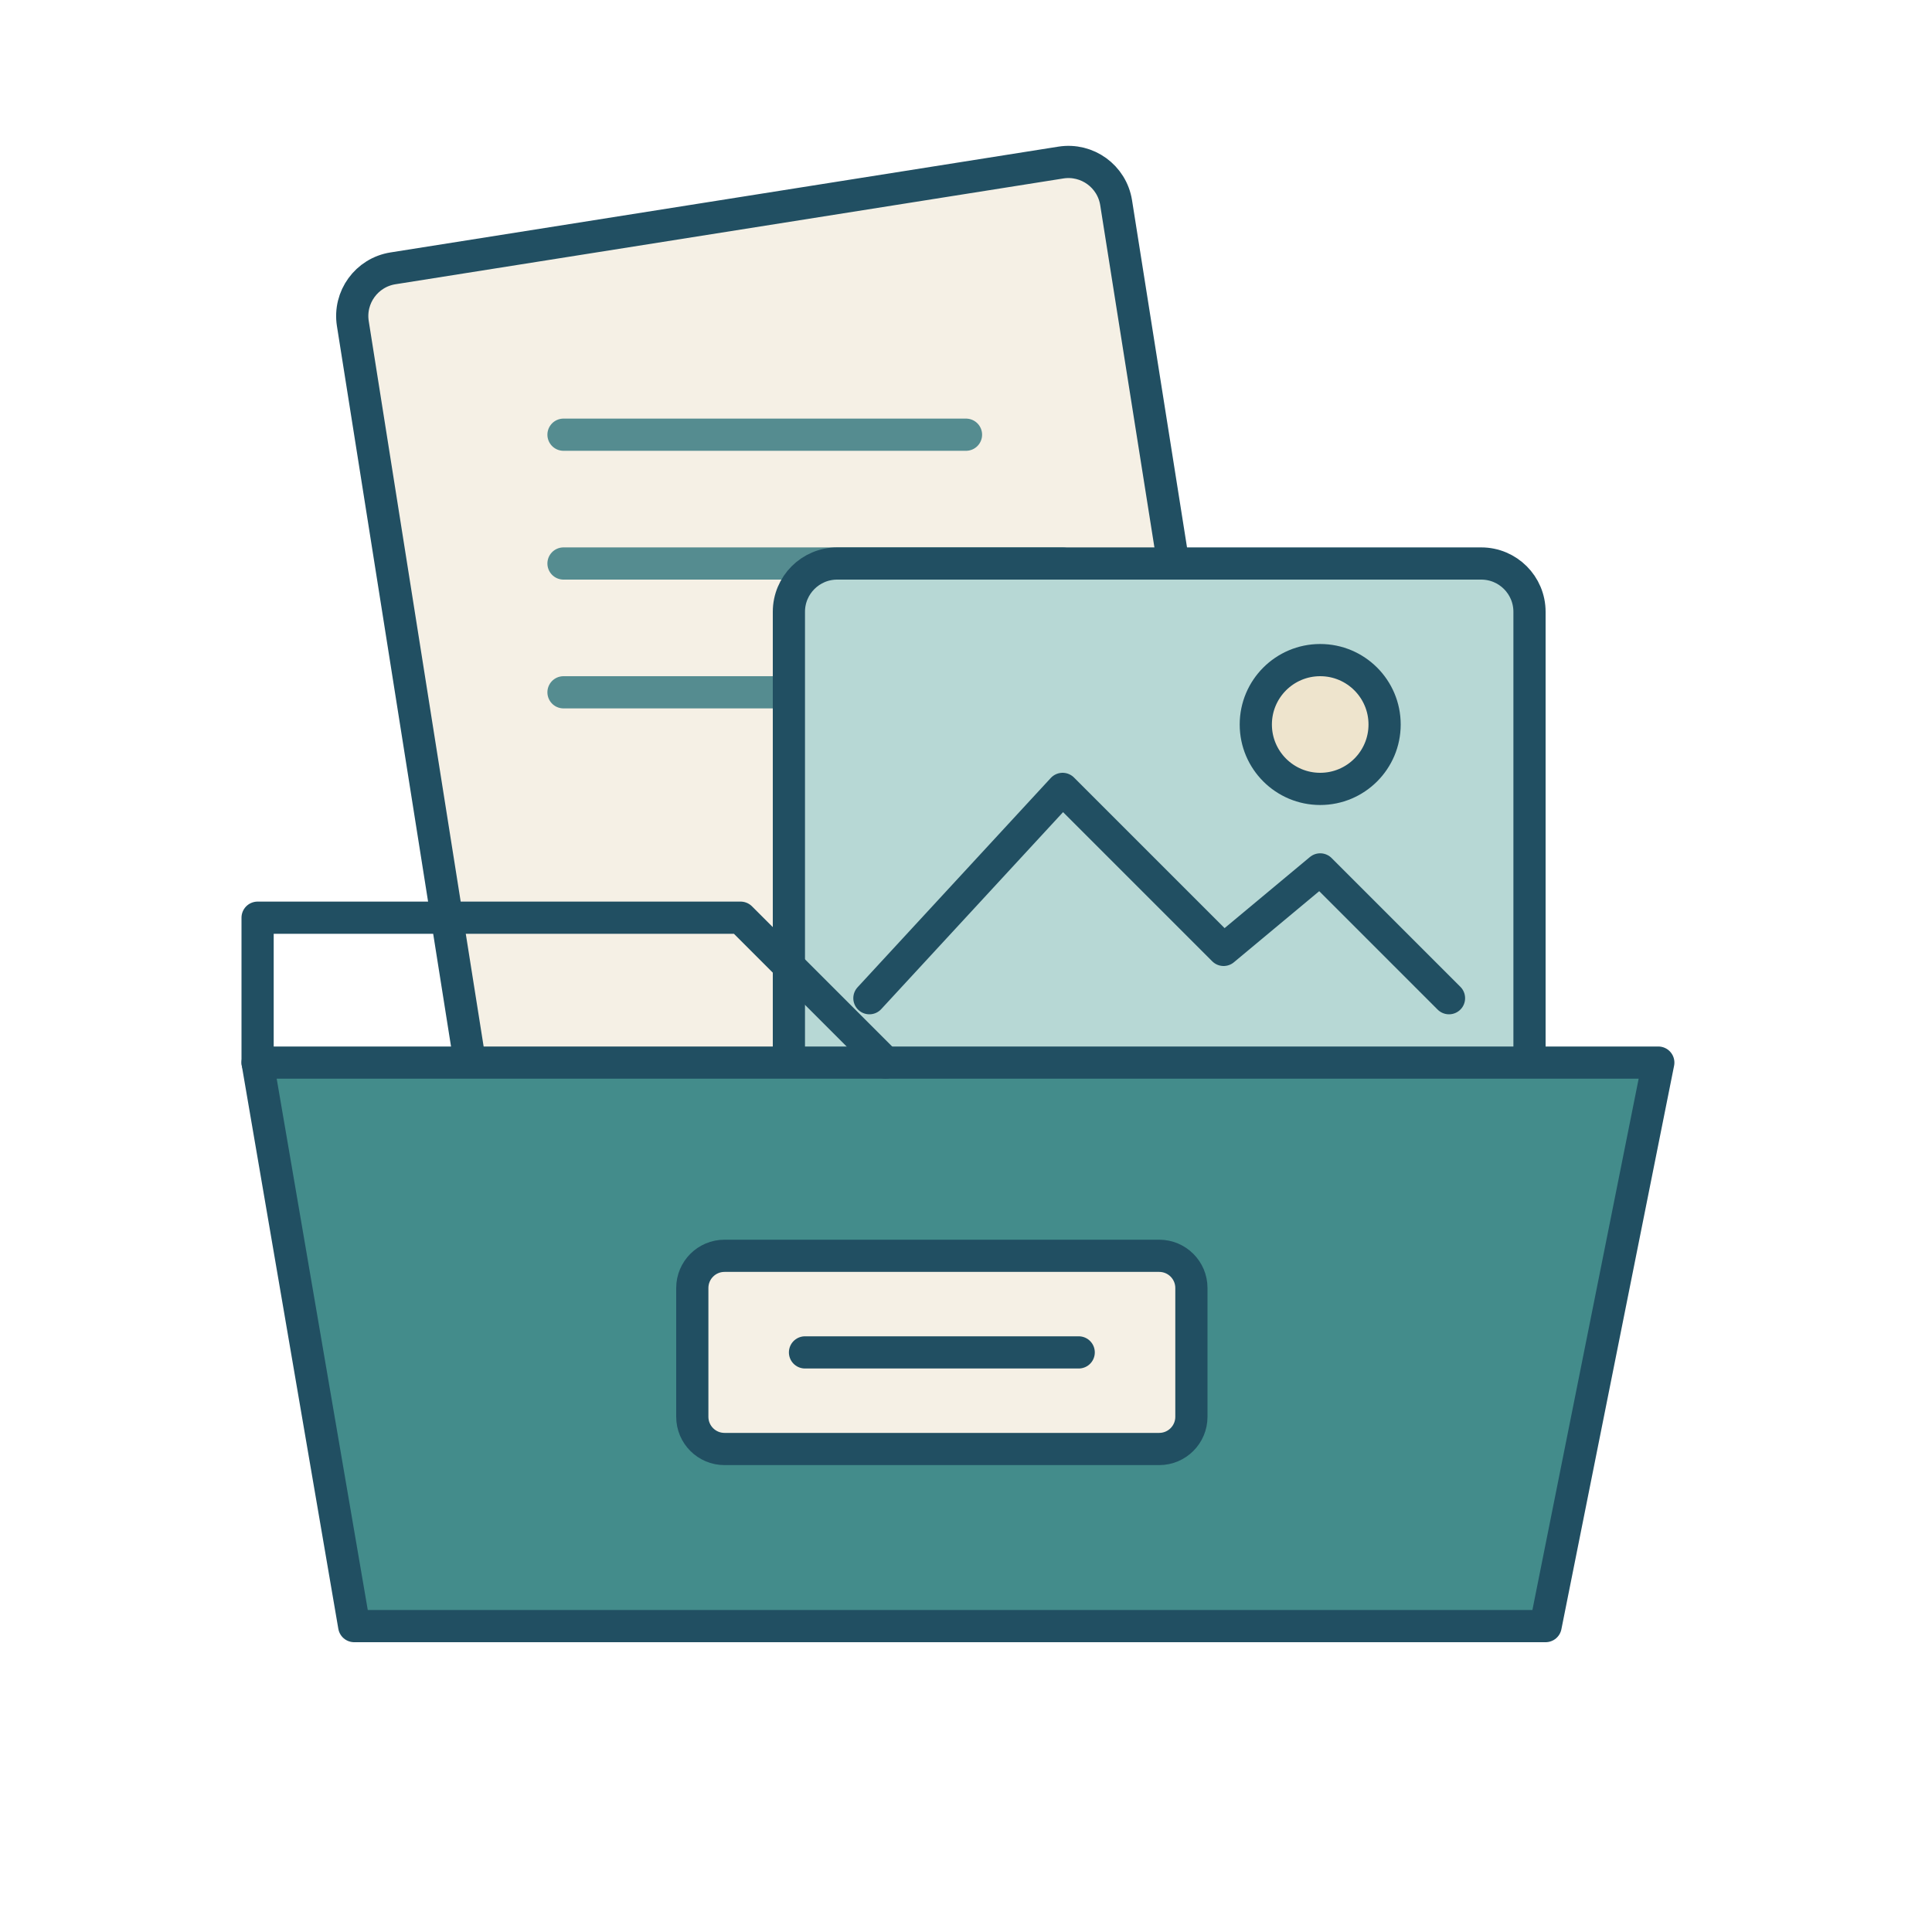
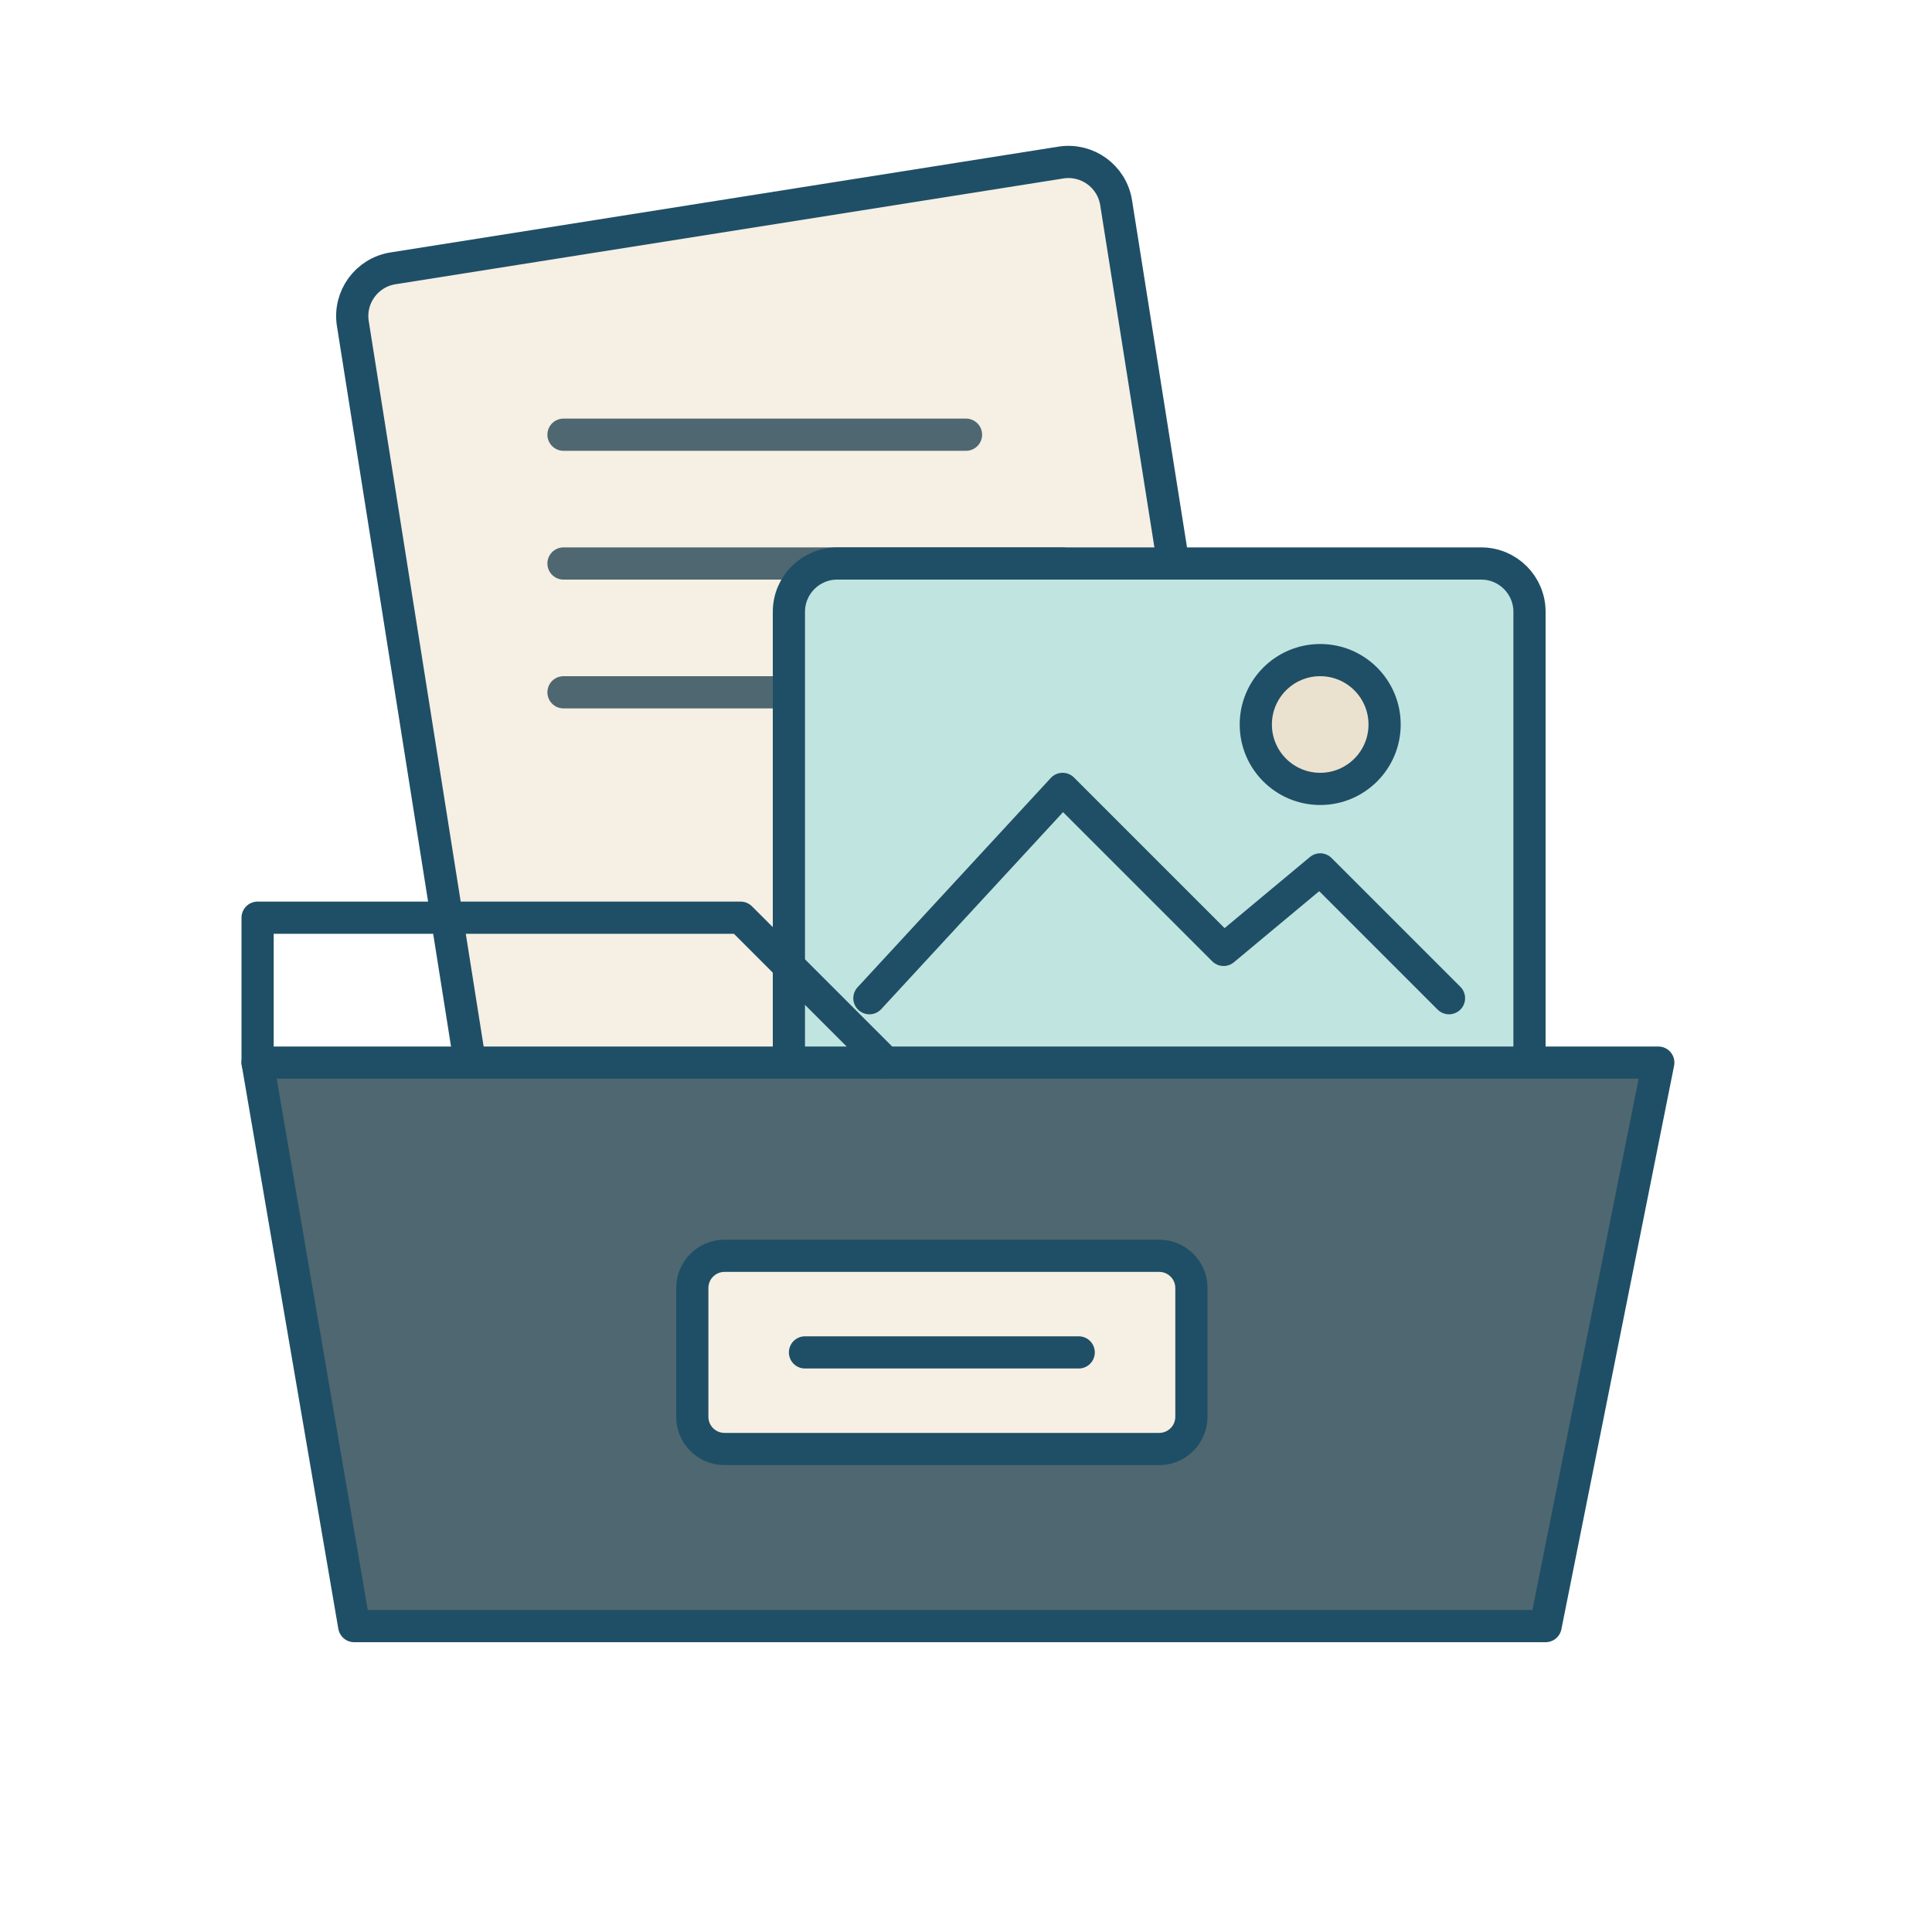
- <svg xmlns="http://www.w3.org/2000/svg" viewBox="0 0 120 120" fill="none" stroke="#214f62" stroke-width="2" stroke-linecap="round" stroke-linejoin="round">
-   <rect x="26" y="13" width="48" height="61" rx="3" fill="#f5f0e5" transform="rotate(-9 50 44)" />
-   <path d="M35 27h25M35 35h31M35 43h18" stroke="#558c90" />
-   <rect x="49" y="35" width="46" height="35" rx="3" fill="#b7d8d5" />
-   <circle cx="82" cy="45" r="4" fill="#eee4cd" />
+ <svg xmlns="http://www.w3.org/2000/svg" viewBox="0 0 120 120" fill="none" stroke="#1f4f66" stroke-width="2" stroke-linecap="round" stroke-linejoin="round">
+   <rect x="26" y="13" width="48" height="61" rx="3" fill="#f5efe4" transform="rotate(-9 50 44)" />
+   <path d="M35 27h25M35 35h31M35 43h18" stroke="#4f6770" />
+   <rect x="49" y="35" width="46" height="35" rx="3" fill="#c0e4e0" />
+   <circle cx="82" cy="45" r="4" fill="#ebe1cf" />
  <path d="m54 62 12-13 10 10 6-5 8 8" />
-   <path d="M16 66h87l-7 35H22z" fill="#438c8b" />
+   <path d="M16 66h87l-7 35H22z" fill="#4f6770" />
  <path d="M16 66v-9h30l9 9" />
-   <rect x="43" y="78" width="31" height="12" rx="2" fill="#f5f0e5" />
+   <rect x="43" y="78" width="31" height="12" rx="2" fill="#f5efe4" />
  <path d="M50 84h17" />
</svg>
